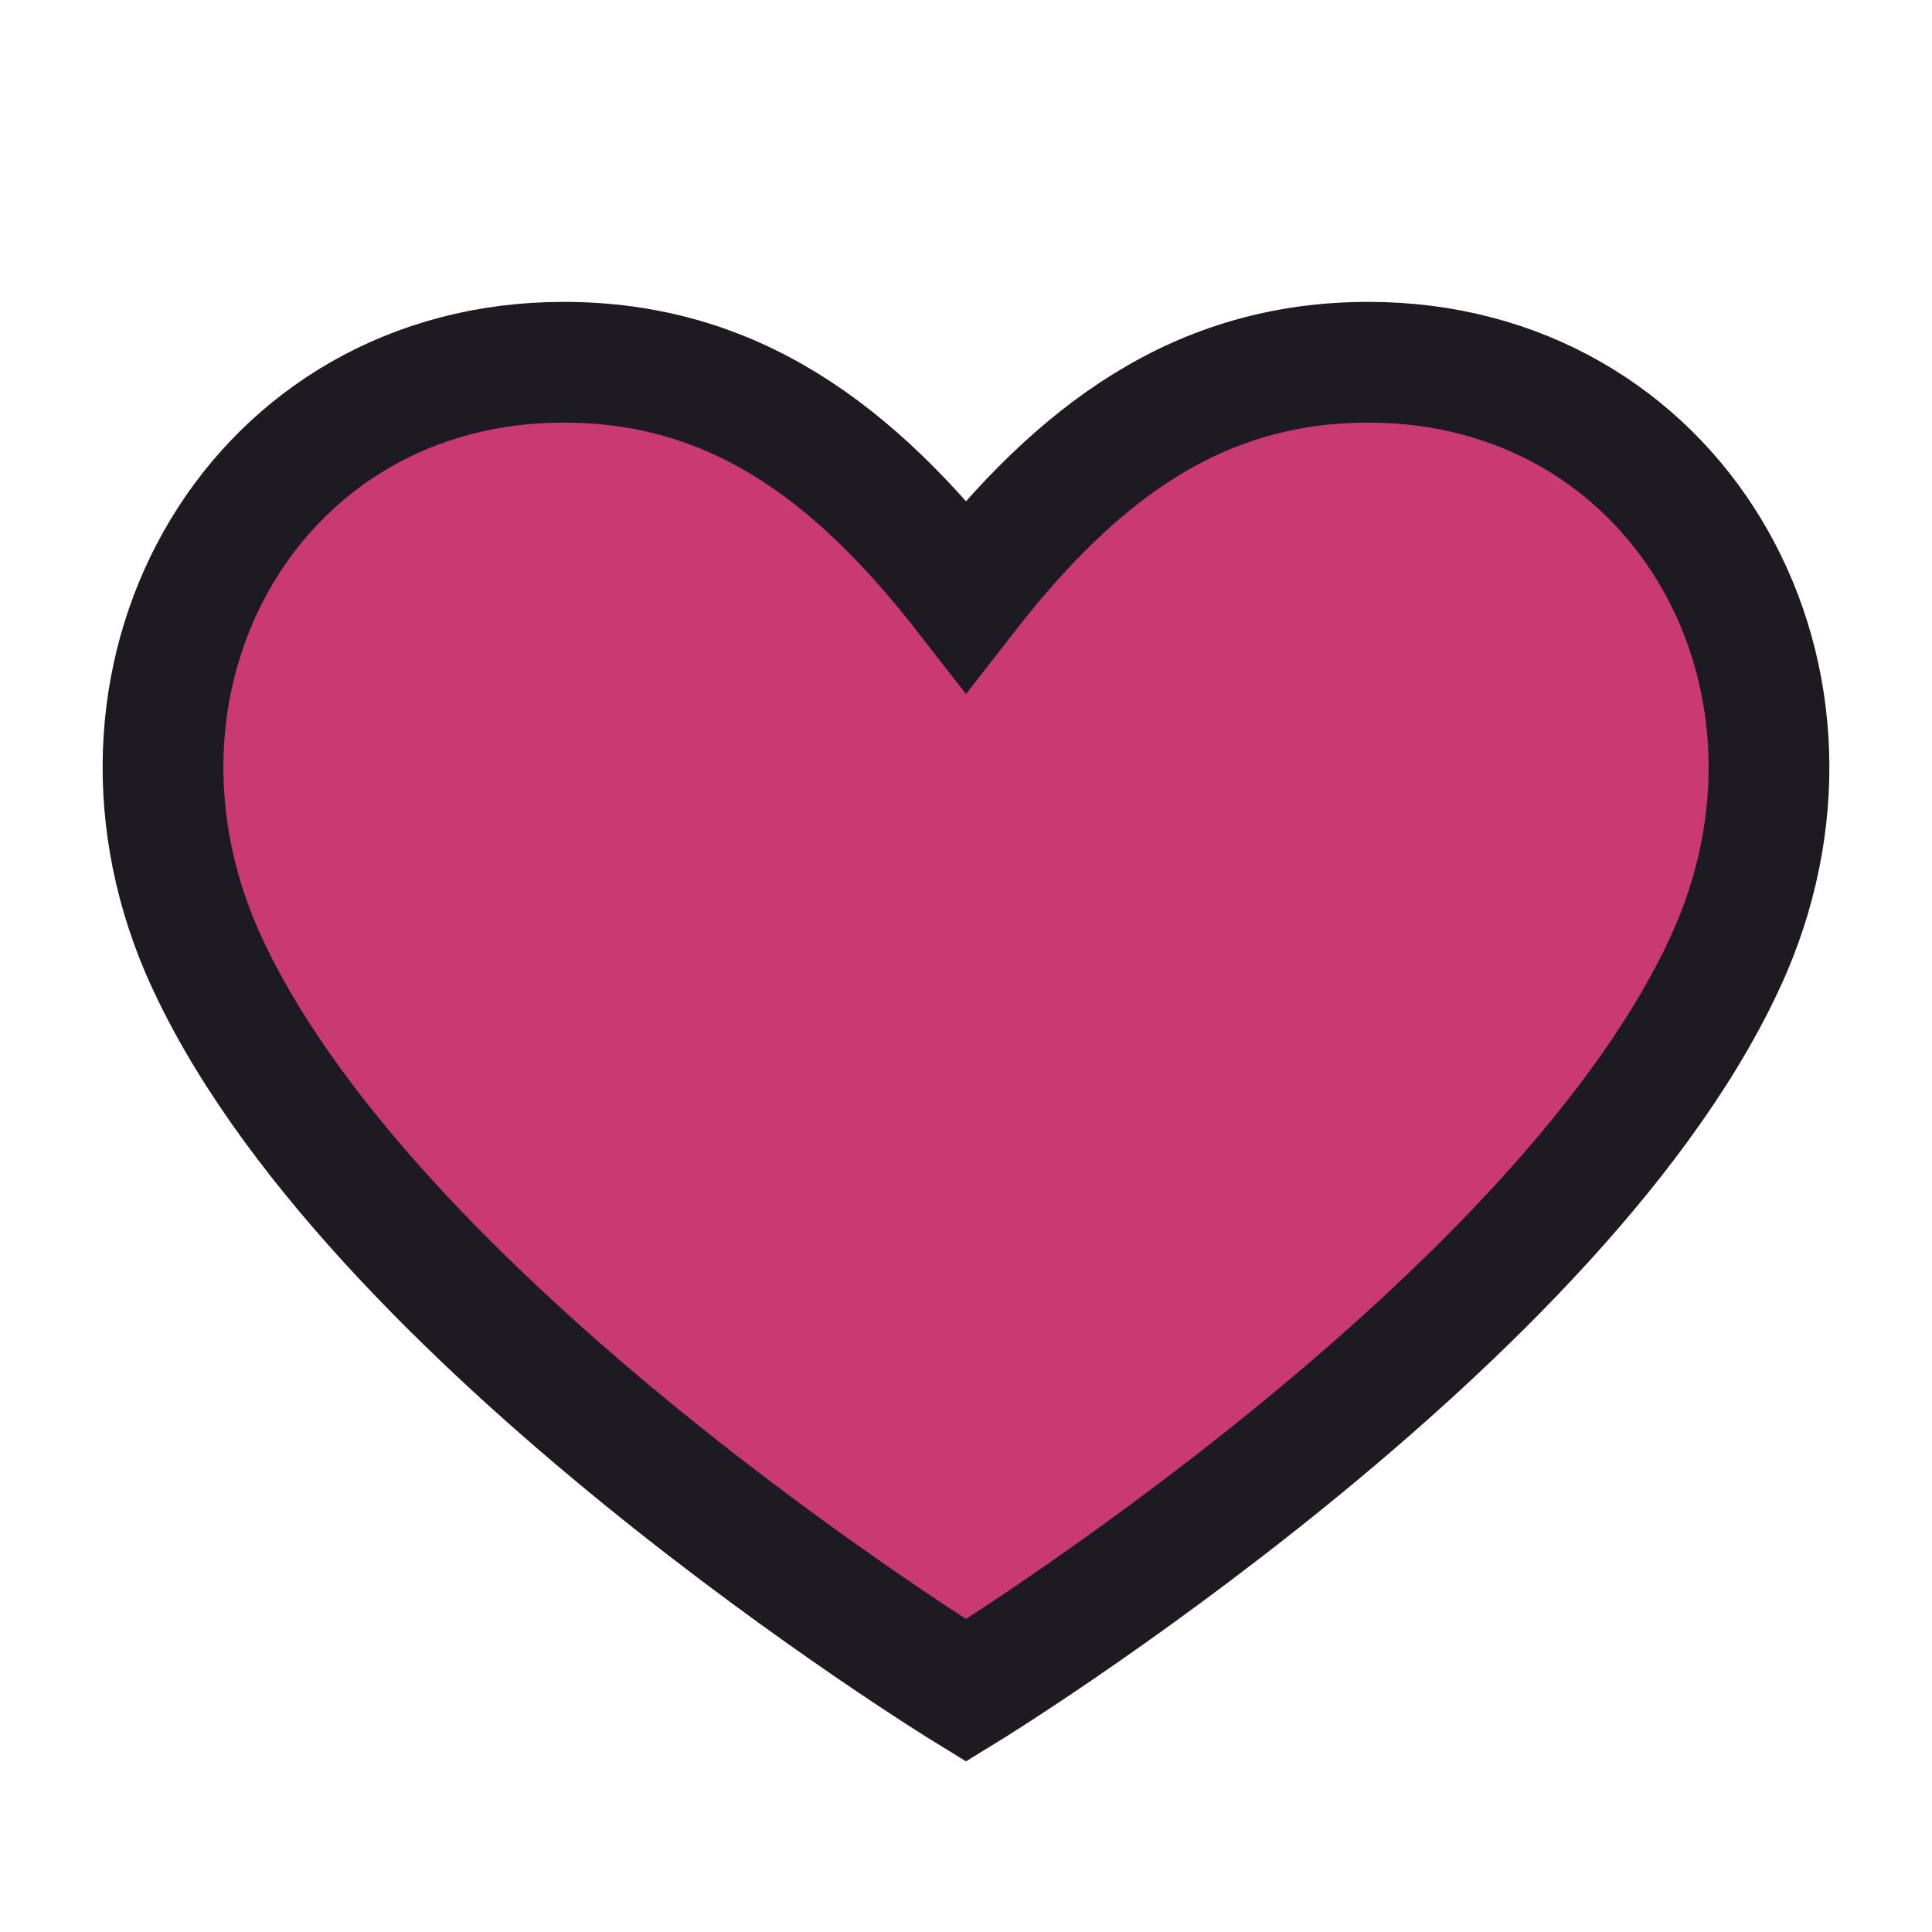
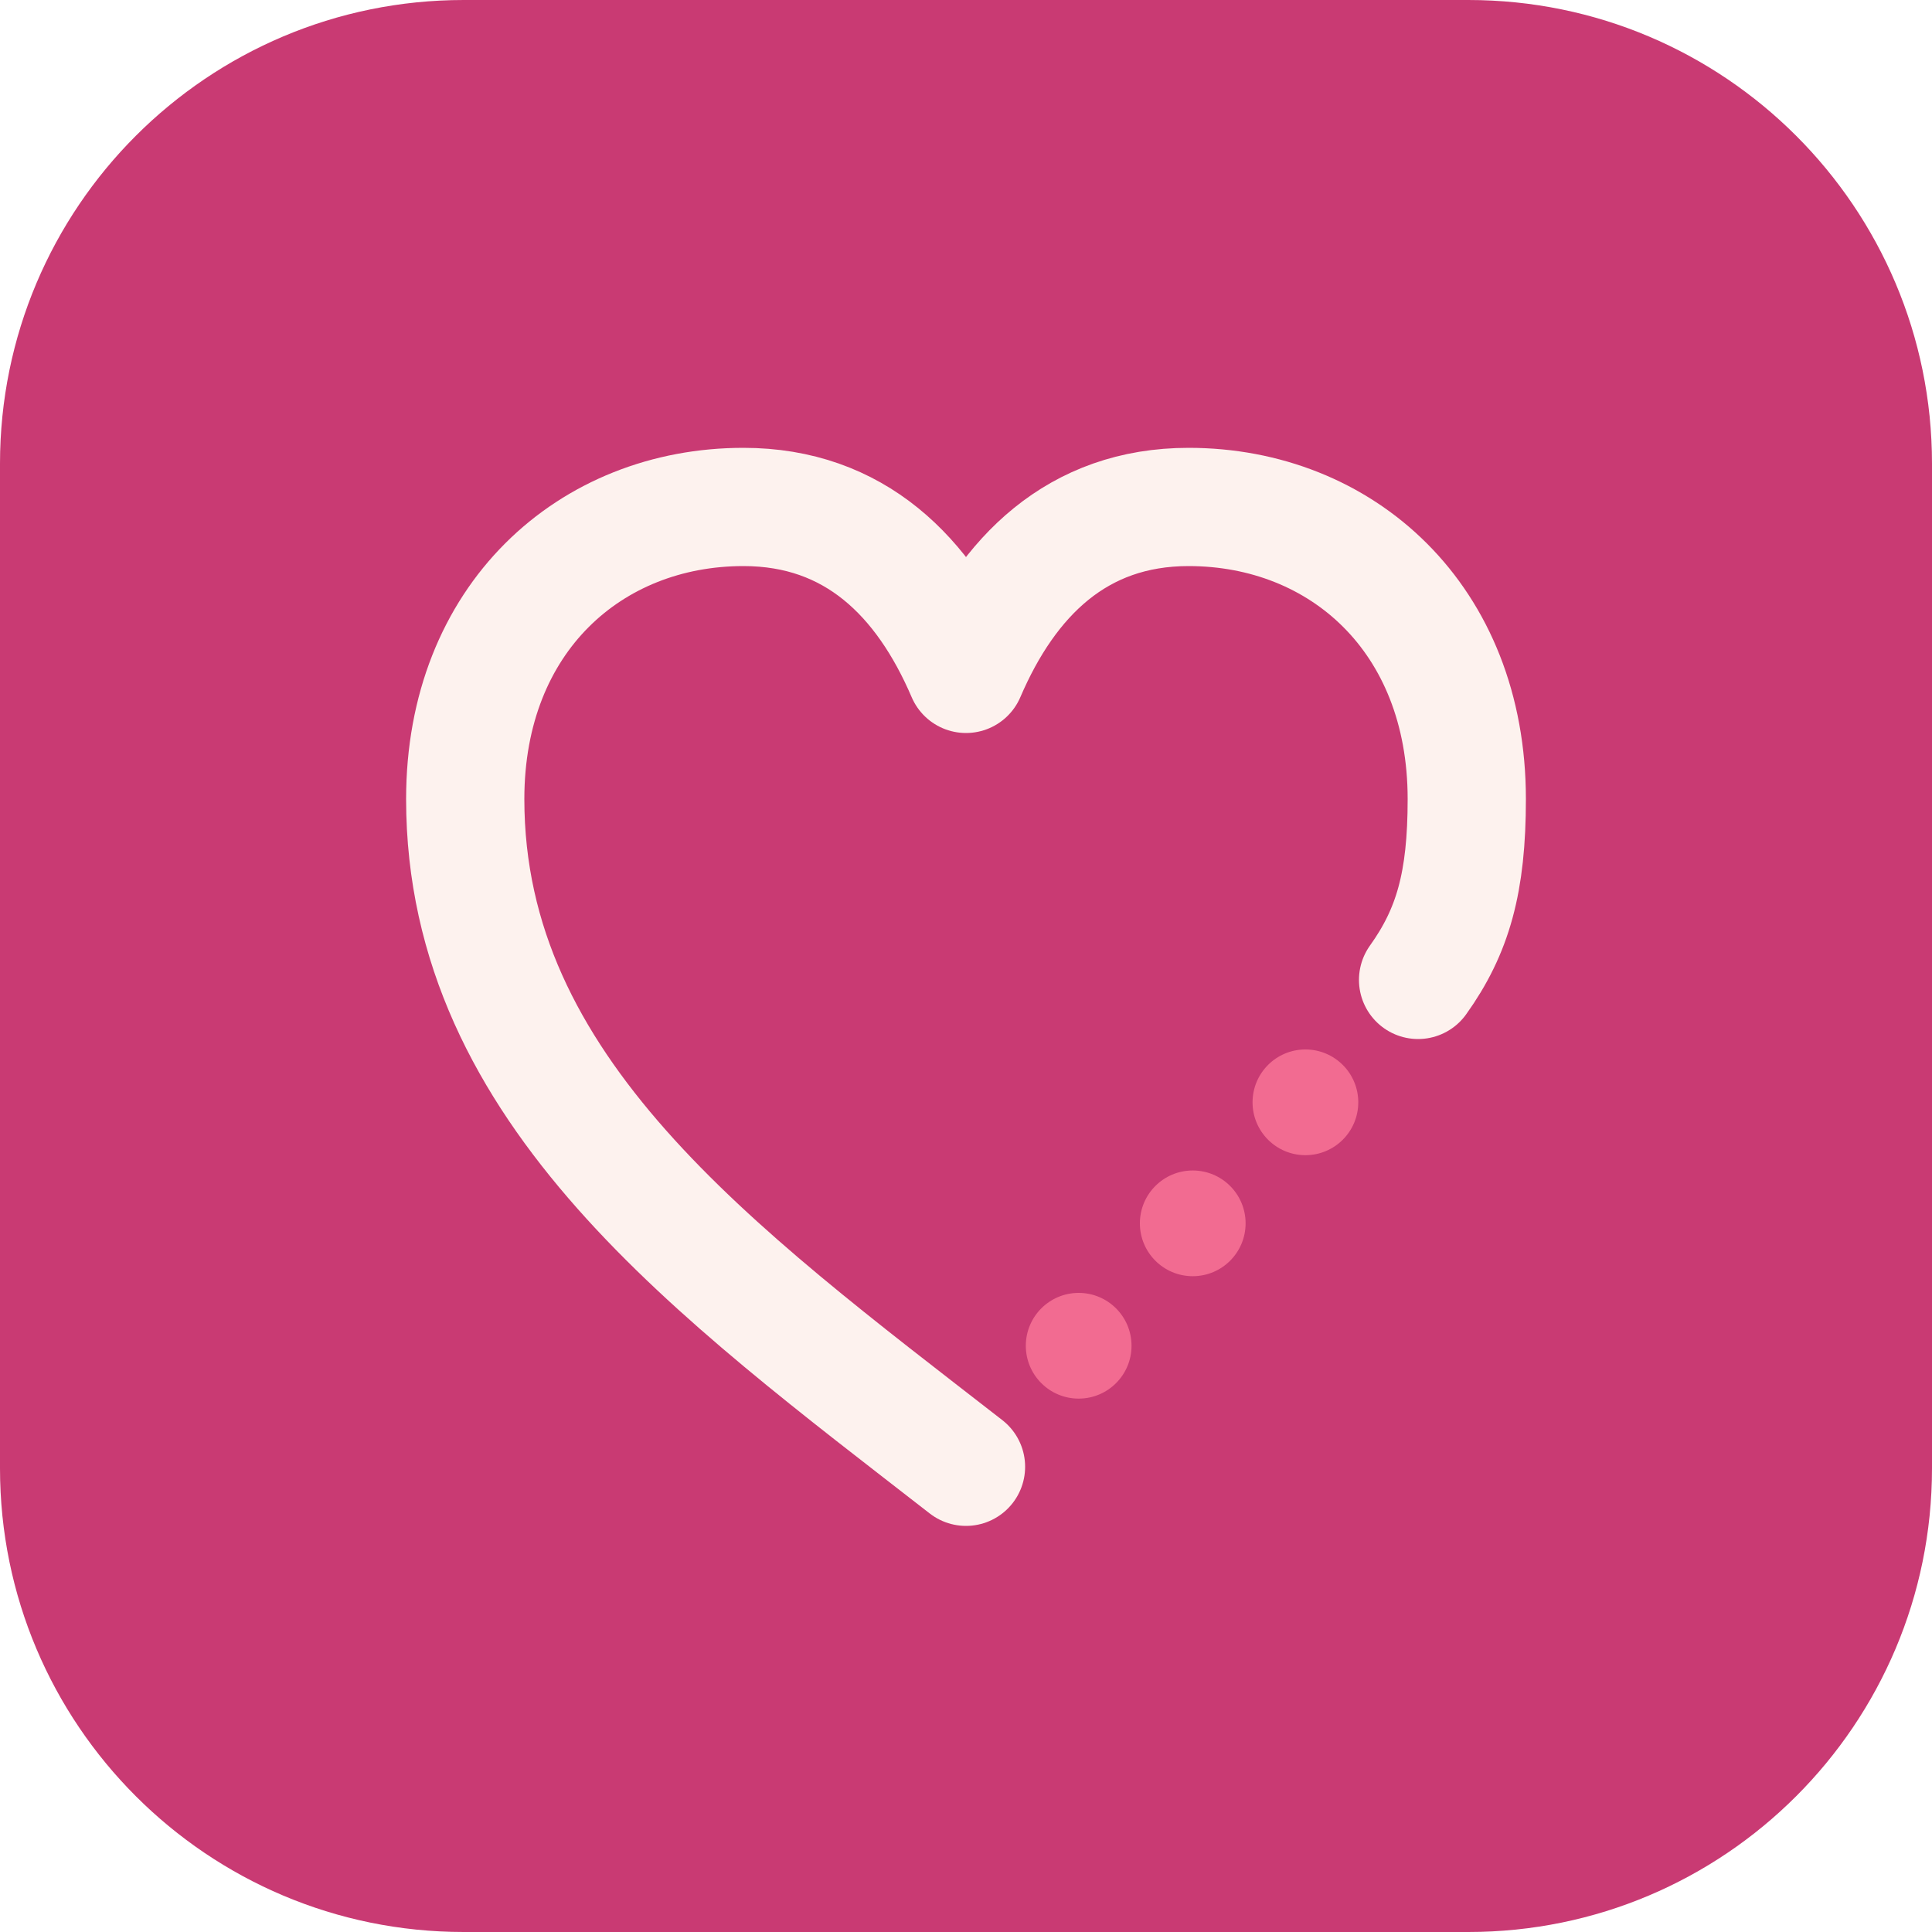
- <svg xmlns="http://www.w3.org/2000/svg" viewBox="0 0 24 24">
-   <path d="M12 21s-7.5-4.6-9.5-9.2C1 8.3 3.2 4.5 7 4.5c2.1 0 3.6 1.1 5 2.9 1.4-1.8 2.9-2.9 5-2.9 3.8 0 6 3.8 4.5 7.3C19.5 16.4 12 21 12 21z" fill="#C93A73" stroke="#1E1A22" stroke-width="1.5" />
+ <svg xmlns="http://www.w3.org/2000/svg" viewBox="0 0 100 100">
+   <rect width="100" height="100" rx="24" fill="#C93A73" />
+   <g transform="translate(14 14) scale(0.72)">
+     <path d="M50 86 C32 72 14 59 14 38 C14 25 23 17 34 17 C42 17 47 22 50 29 C53 22 58 17 66 17 C77 17 86 25 86 38 C86 44 85 47.5 82.5 51" fill="none" stroke="#FDF2EE" stroke-width="8.5" stroke-linecap="round" stroke-linejoin="round" />
+     <circle cx="74.4" cy="59.8" r="3.8" fill="#F26B91" />
+     <circle cx="66.3" cy="68.5" r="3.8" fill="#F26B91" />
+     <circle cx="58.1" cy="77.3" r="3.8" fill="#F26B91" />
+   </g>
</svg>
